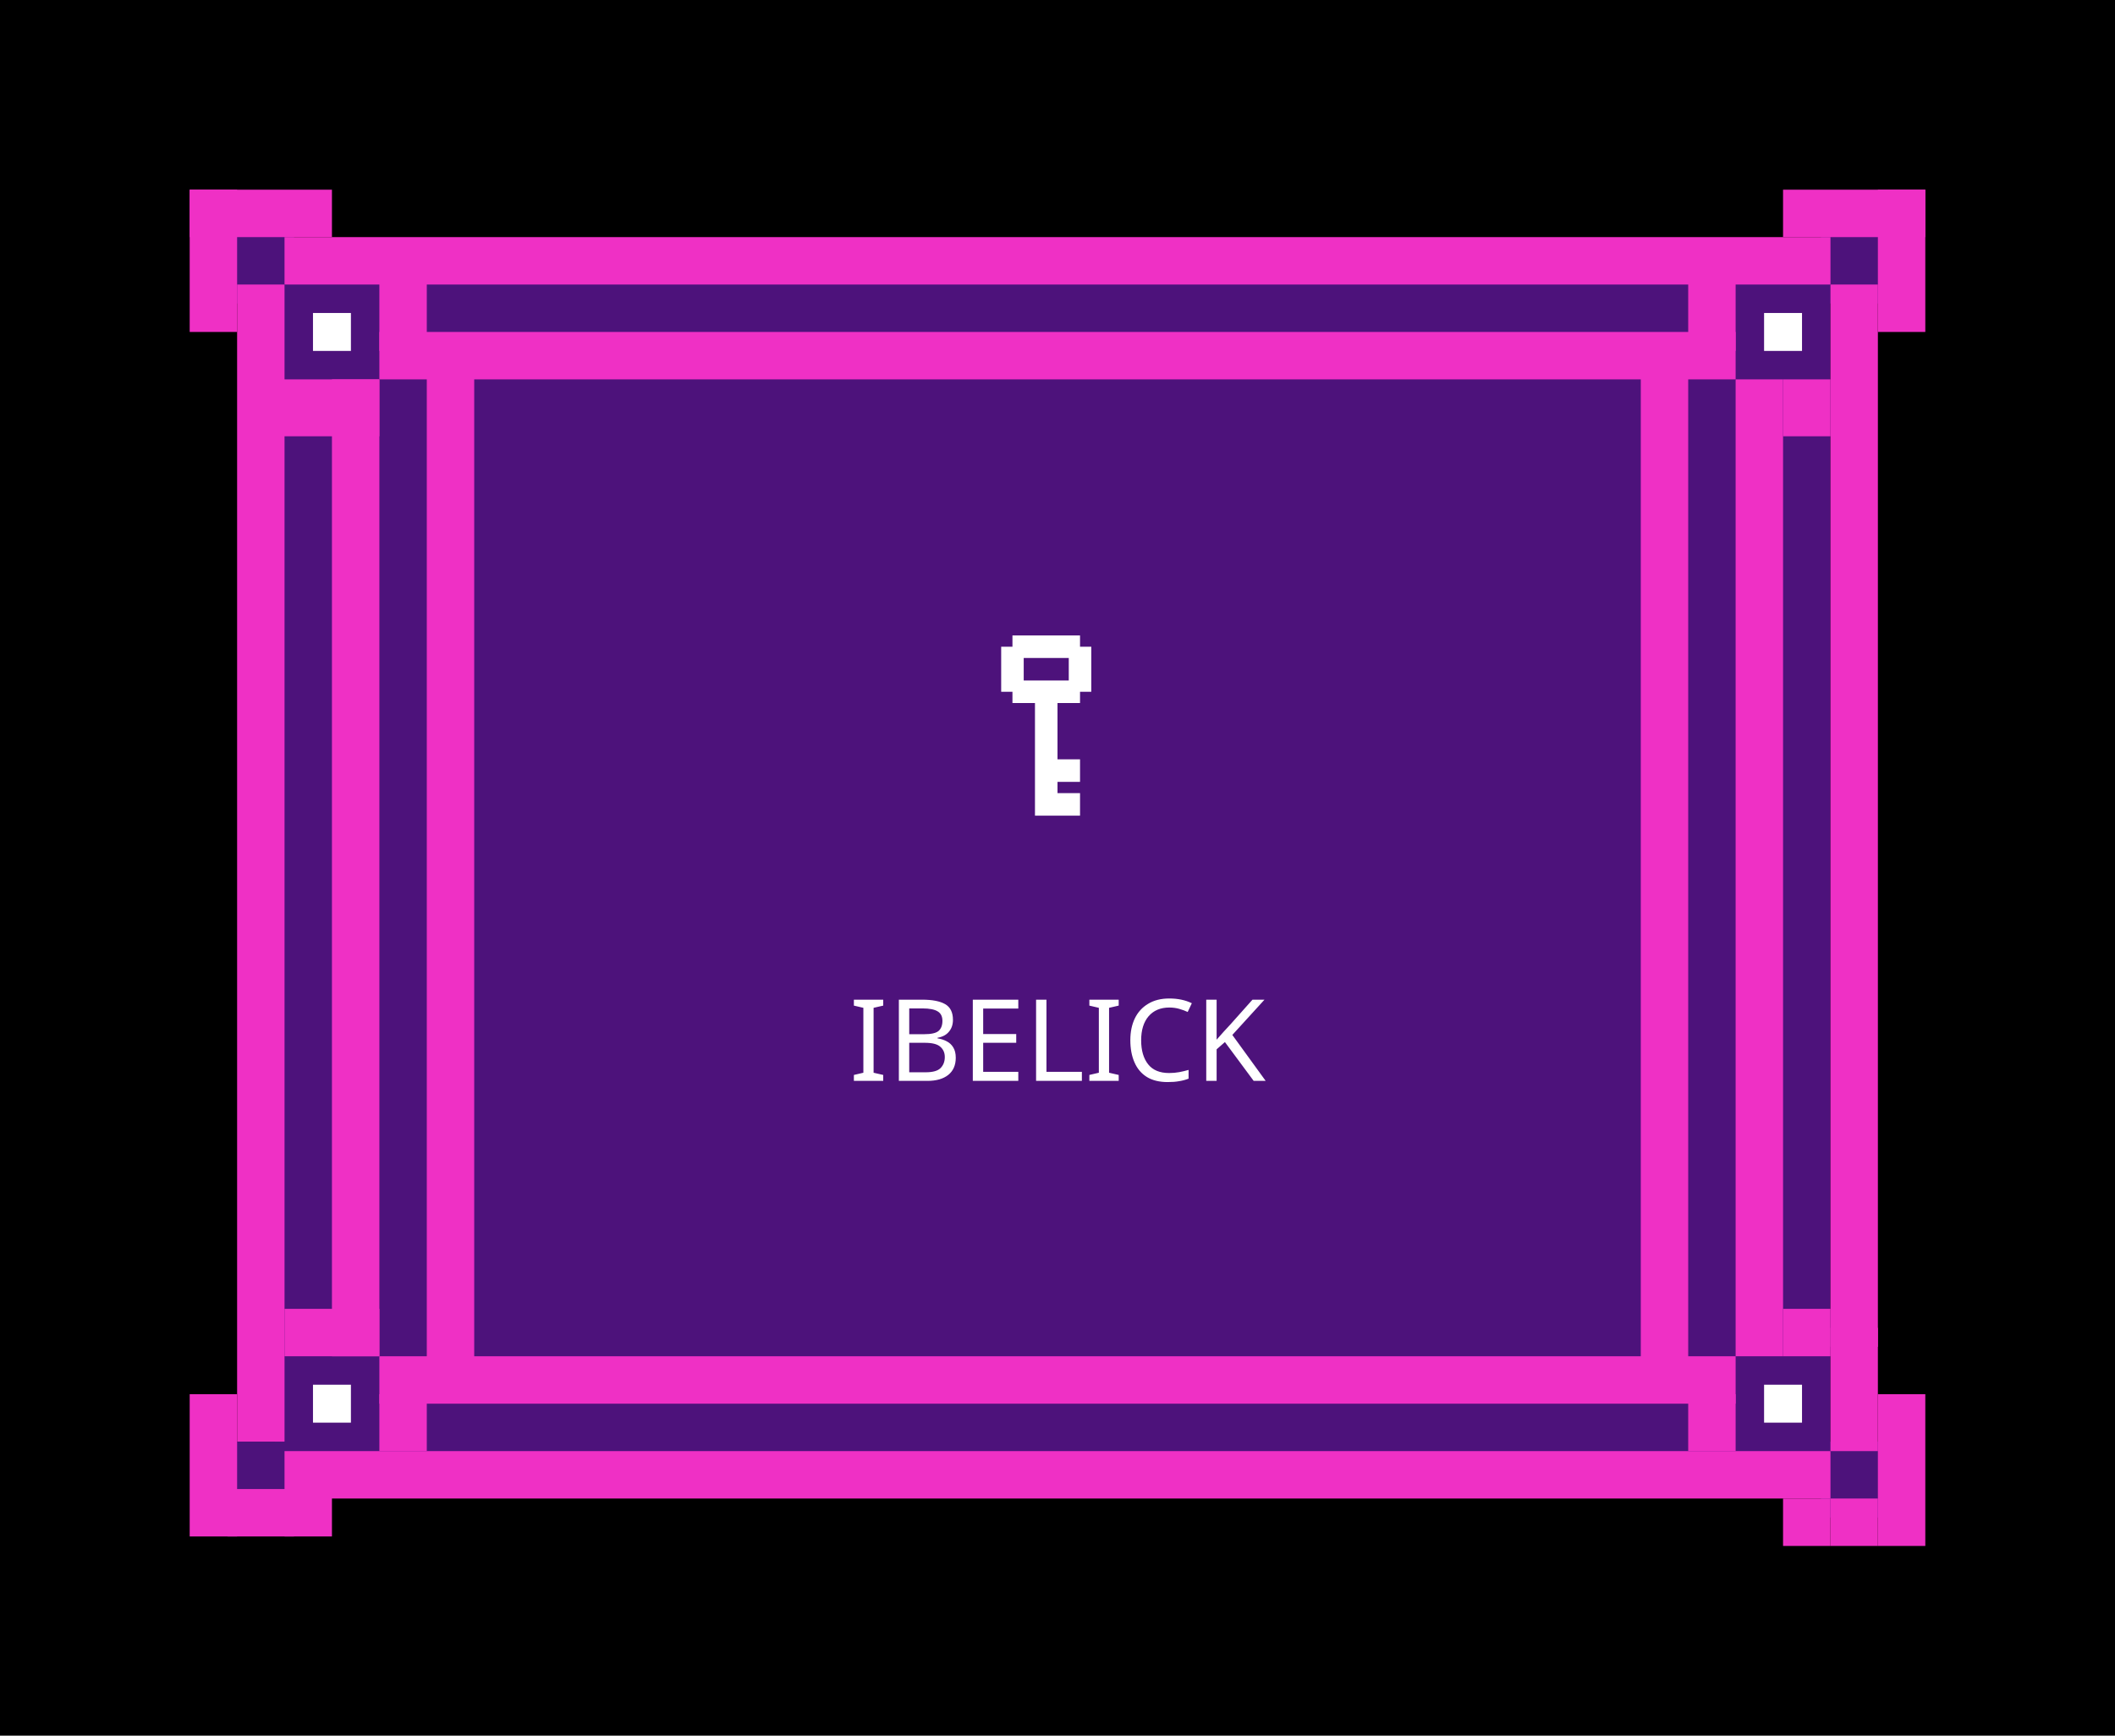
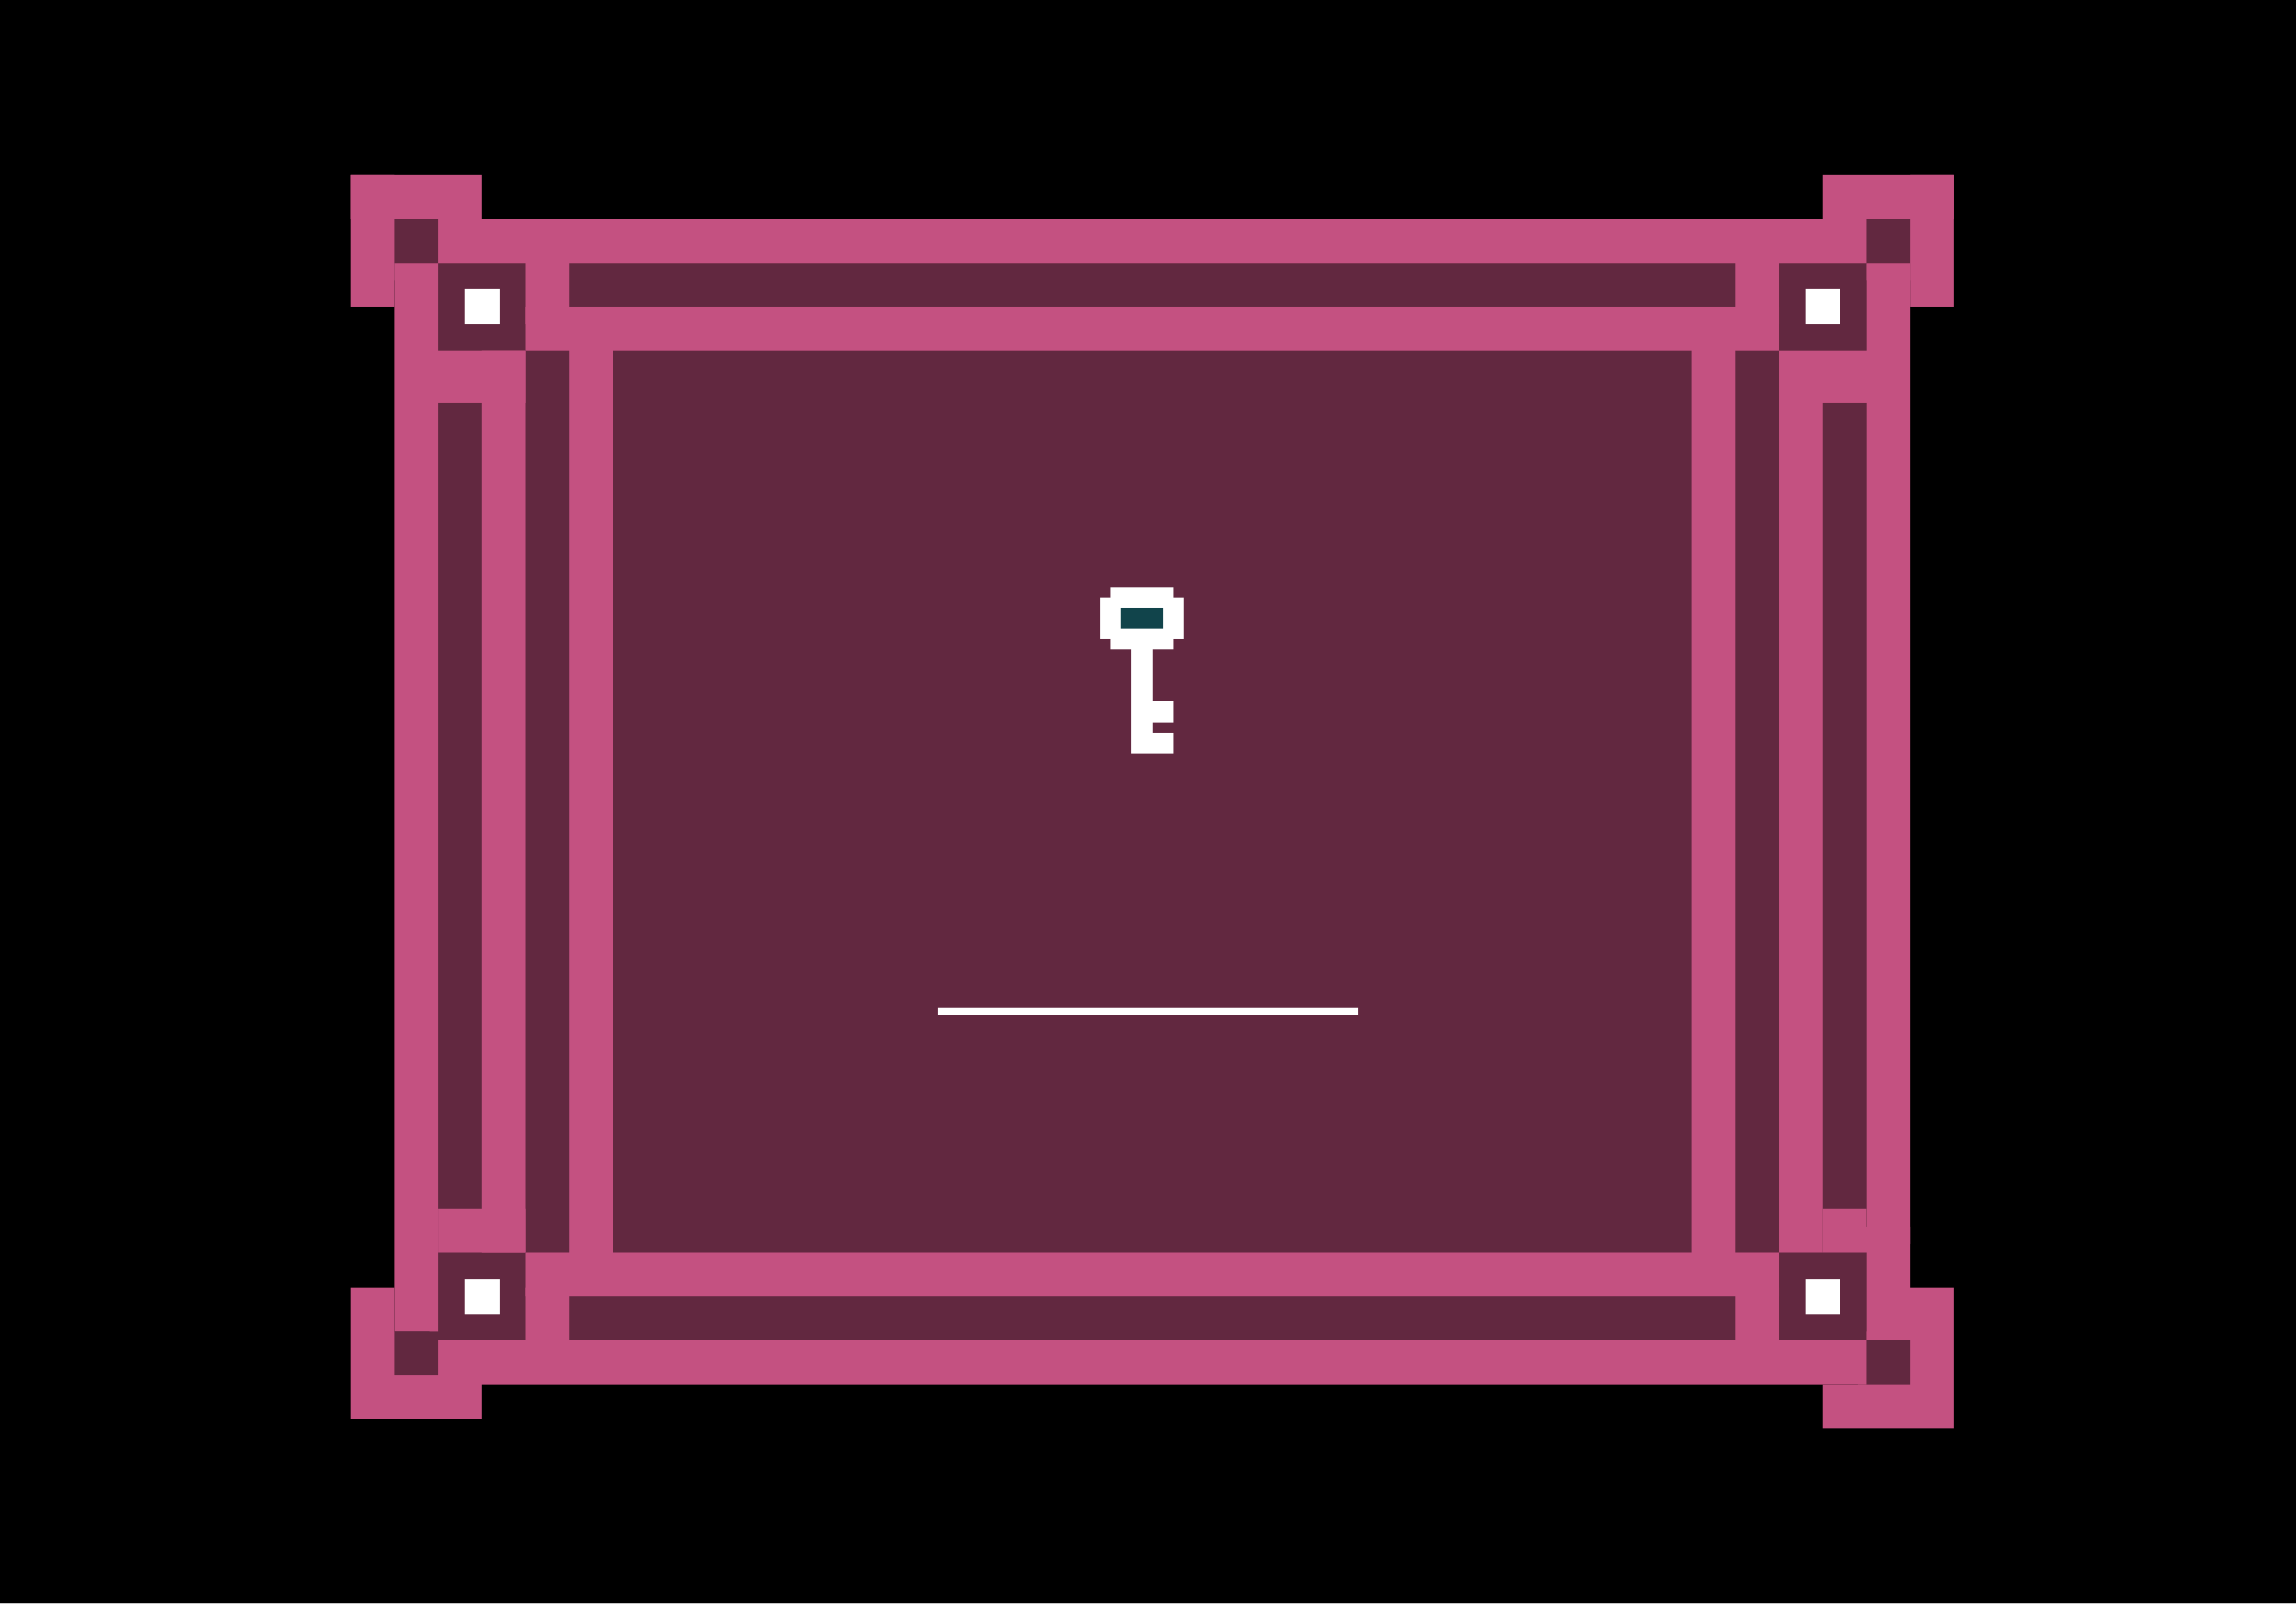
- <svg xmlns="http://www.w3.org/2000/svg" width="223" height="183" viewBox="0 0 223 183" fill="none">
-   <style>.base { fill: white; font-family: sans-serif; font-size: 12px; }</style>
-   <rect width="223" height="183" fill="black" />
-   <path fill-rule="evenodd" clip-rule="evenodd" d="M24 24H31V29H192V24H199V32H193V152H199V160H192V155H31V160H24V152H29V32H24V24Z" fill="#4D127B" />
-   <rect x="30" y="25" width="163" height="5" fill="#EF30C5" />
-   <rect x="30" y="153" width="163" height="5" fill="#EF30C5" />
-   <rect x="40" y="35" width="143" height="5" fill="#EF30C5" />
-   <rect x="40" y="143" width="143" height="5" fill="#EF30C5" />
-   <rect x="45" y="38" width="5" height="107" fill="#EF30C5" />
-   <rect x="173" y="38" width="5" height="107" fill="#EF30C5" />
-   <rect x="183" y="40" width="5" height="103" fill="#EF30C5" />
-   <rect x="35" y="40" width="5" height="103" fill="#EF30C5" />
-   <rect x="193" y="30" width="5" height="112" fill="#EF30C5" />
-   <rect x="25" y="30" width="5" height="122" fill="#EF30C5" />
-   <rect x="178" y="29" width="5" height="8" fill="#EF30C5" />
-   <rect x="40" y="29" width="5" height="8" fill="#EF30C5" />
-   <rect x="188" y="40" width="5" height="6" fill="#EF30C5" />
-   <rect x="29" y="40" width="11" height="6" fill="#EF30C5" />
-   <rect x="188" y="20" width="15" height="5" fill="#EF30C5" />
-   <rect x="20" y="20" width="15" height="5" fill="#EF30C5" />
-   <rect x="203" y="20" width="15" height="5" transform="rotate(90 203 20)" fill="#EF30C5" />
-   <rect x="25" y="20" width="15" height="5" transform="rotate(90 25 20)" fill="#EF30C5" />
-   <rect x="40" y="147" width="5" height="6" fill="#EF30C5" />
-   <rect x="178" y="147" width="5" height="6" fill="#EF30C5" />
-   <rect x="188" y="138" width="5" height="5" fill="#EF30C5" />
-   <rect x="30" y="138" width="10" height="5" fill="#EF30C5" />
-   <rect x="193" y="140" width="5" height="13" fill="#EF30C5" />
-   <rect x="198" y="147" width="5" height="16" fill="#EF30C5" />
-   <rect x="188" y="158" width="5" height="5" fill="#EF30C5" />
-   <rect x="193" y="158" width="5" height="5" fill="#EF30C5" />
-   <rect x="20" y="147" width="5" height="15" fill="#EF30C5" />
-   <rect x="30" y="157" width="5" height="5" fill="#EF30C5" />
-   <rect x="24" y="157" width="7" height="5" fill="#EF30C5" />
-   <path d="M106.75 67H113.875V68.188H115.062V72.938H113.875V74.125H111.5V80.062H113.875V82.438H111.5V83.625H113.875V86H109.125V74.125H106.75V72.938H105.562V68.188H106.75V67Z" fill="white" />
-   <text x="50%" y="60%" class="base" dominant-baseline="middle" text-anchor="middle">IBELICK</text>
-   <path d="M107.938 69.375H112.688V71.75H107.938V69.375Z" fill="#4D127B" />
-   <rect x="33" y="33" width="4" height="4" fill="white" />
-   <rect x="33" y="146" width="4" height="4" fill="white" />
-   <rect x="186" y="33" width="4" height="4" fill="white" />
-   <rect x="186" y="146" width="4" height="4" fill="white" />
+ <svg xmlns="http://www.w3.org/2000/svg" width="262" height="183" viewBox="0 0 262 183" fill="none">
+   <path fill="#000" d="M0 0h262v183H0z" />
+   <path fill-rule="evenodd" clip-rule="evenodd" d="M44 24h7v5h161v-5h7v8h-6v120h6v8h-7v-5H51v5h-7v-8h5V32h-5v-8Z" fill="#C45181" fill-opacity=".5" />
+   <path fill="#C45181" d="M50 25h163v5H50zm0 128h163v5H50zM60 35h143v5H60zm0 108h143v5H60z" />
+   <path fill="#C45181" d="M65 38h5v107h-5zm128 0h5v107h-5zm10 2h5v103h-5zM55 40h5v103h-5zm158-10h5v112h-5zM45 30h5v122h-5zm153-1h5v8h-5zM60 29h5v8h-5zm148 11h5v6h-5z" />
+   <path fill="#C45181" d="M49 40h11v6H49zm159-20h15v5h-15zM40 20h15v5H40z" />
+   <path fill="#C45181" d="M223 20v15h-5V20zM45 20v15h-5V20zm15 127h5v6h-5zm138 0h5v6h-5zm10-9h5v5h-5zm-158 0h10v5H50zm163 2h5v13h-5zm5 7h5v16h-5zm-10 11h5v5h-5zm5 0h5v5h-5zM40 147h5v15h-5zm10 10h5v5h-5z" />
+   <path fill="#C45181" d="M44 157h7v5h-7z" />
+   <text x="50%" y="60%" dominant-baseline="middle" text-anchor="middle" style="fill:#fff;font-family:sans-serif;font-size:12px">_________</text>
+   <path d="M126.75 67h7.125v1.188h1.187v4.75h-1.187v1.187H131.5v5.938h2.375v2.374H131.5v1.188h2.375V86h-4.75V74.125h-2.375v-1.188h-1.188v-4.75h1.188V67Z" fill="#fff" />
+   <path d="M127.938 69.375h4.75v2.375h-4.75v-2.375Z" fill="#11444B" />
+   <path fill="#fff" d="M53 33h4v4h-4zm0 113h4v4h-4zM206 33h4v4h-4zm0 113h4v4h-4z" />
</svg>
